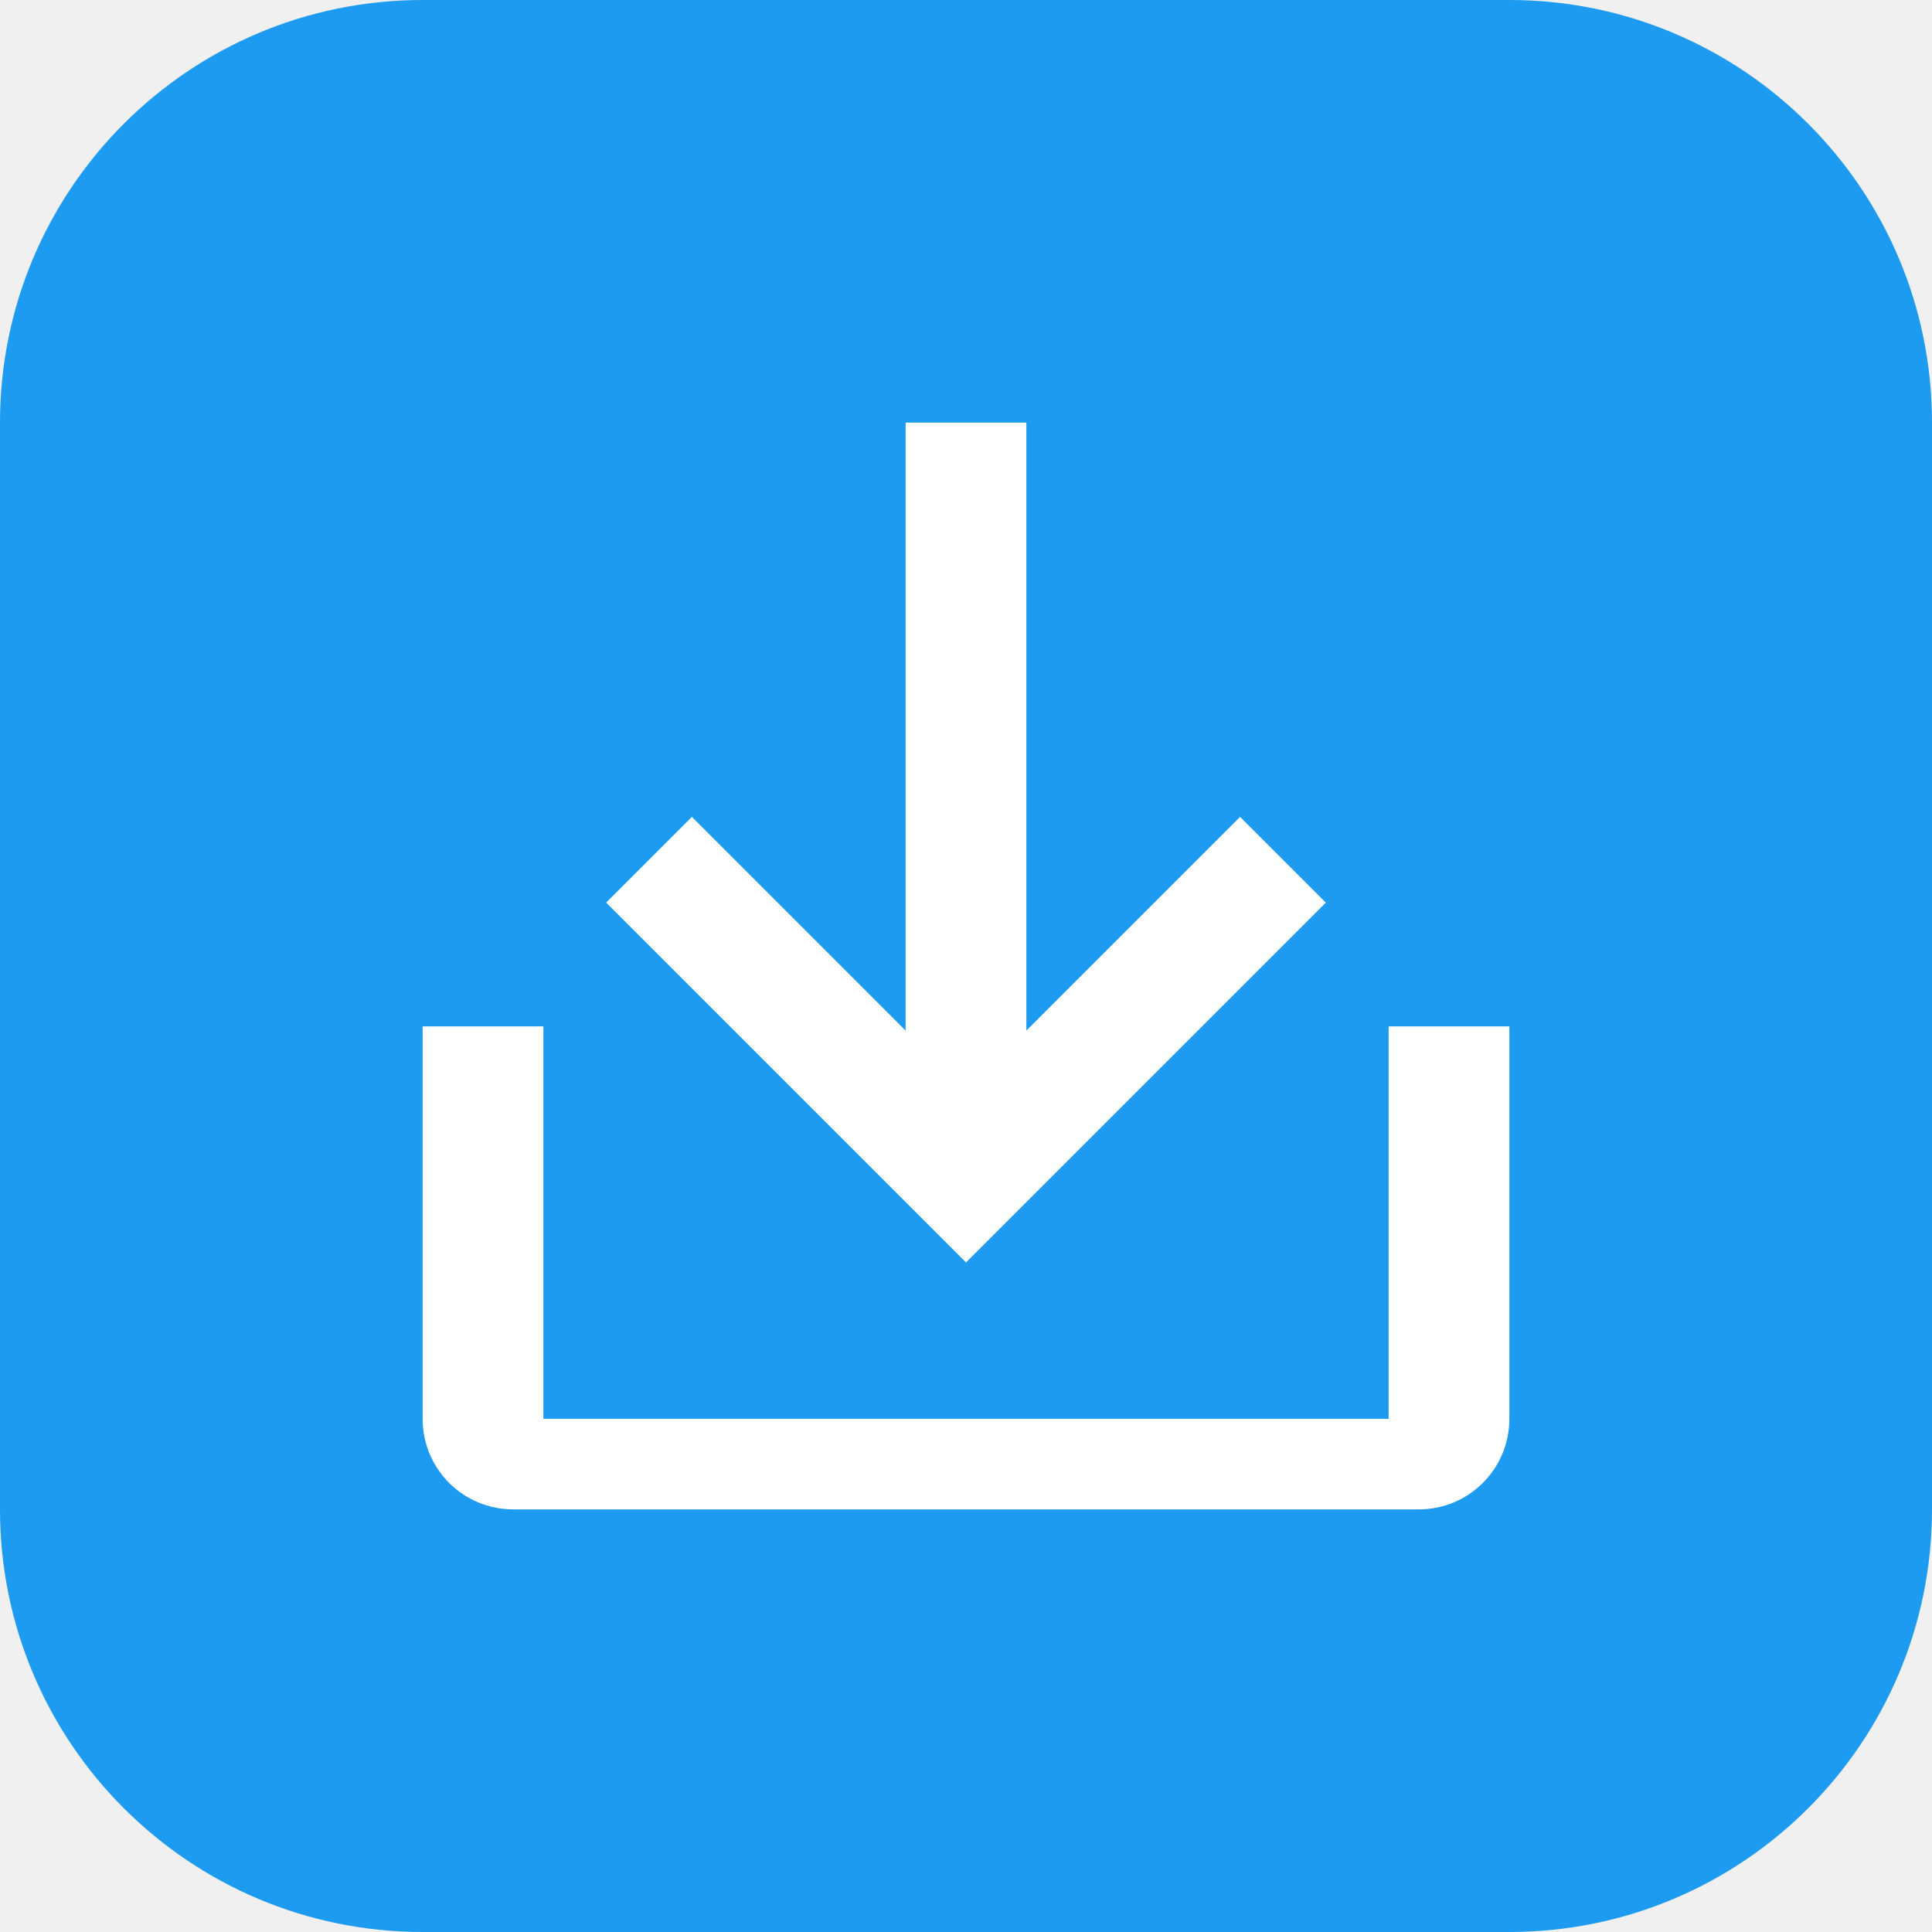
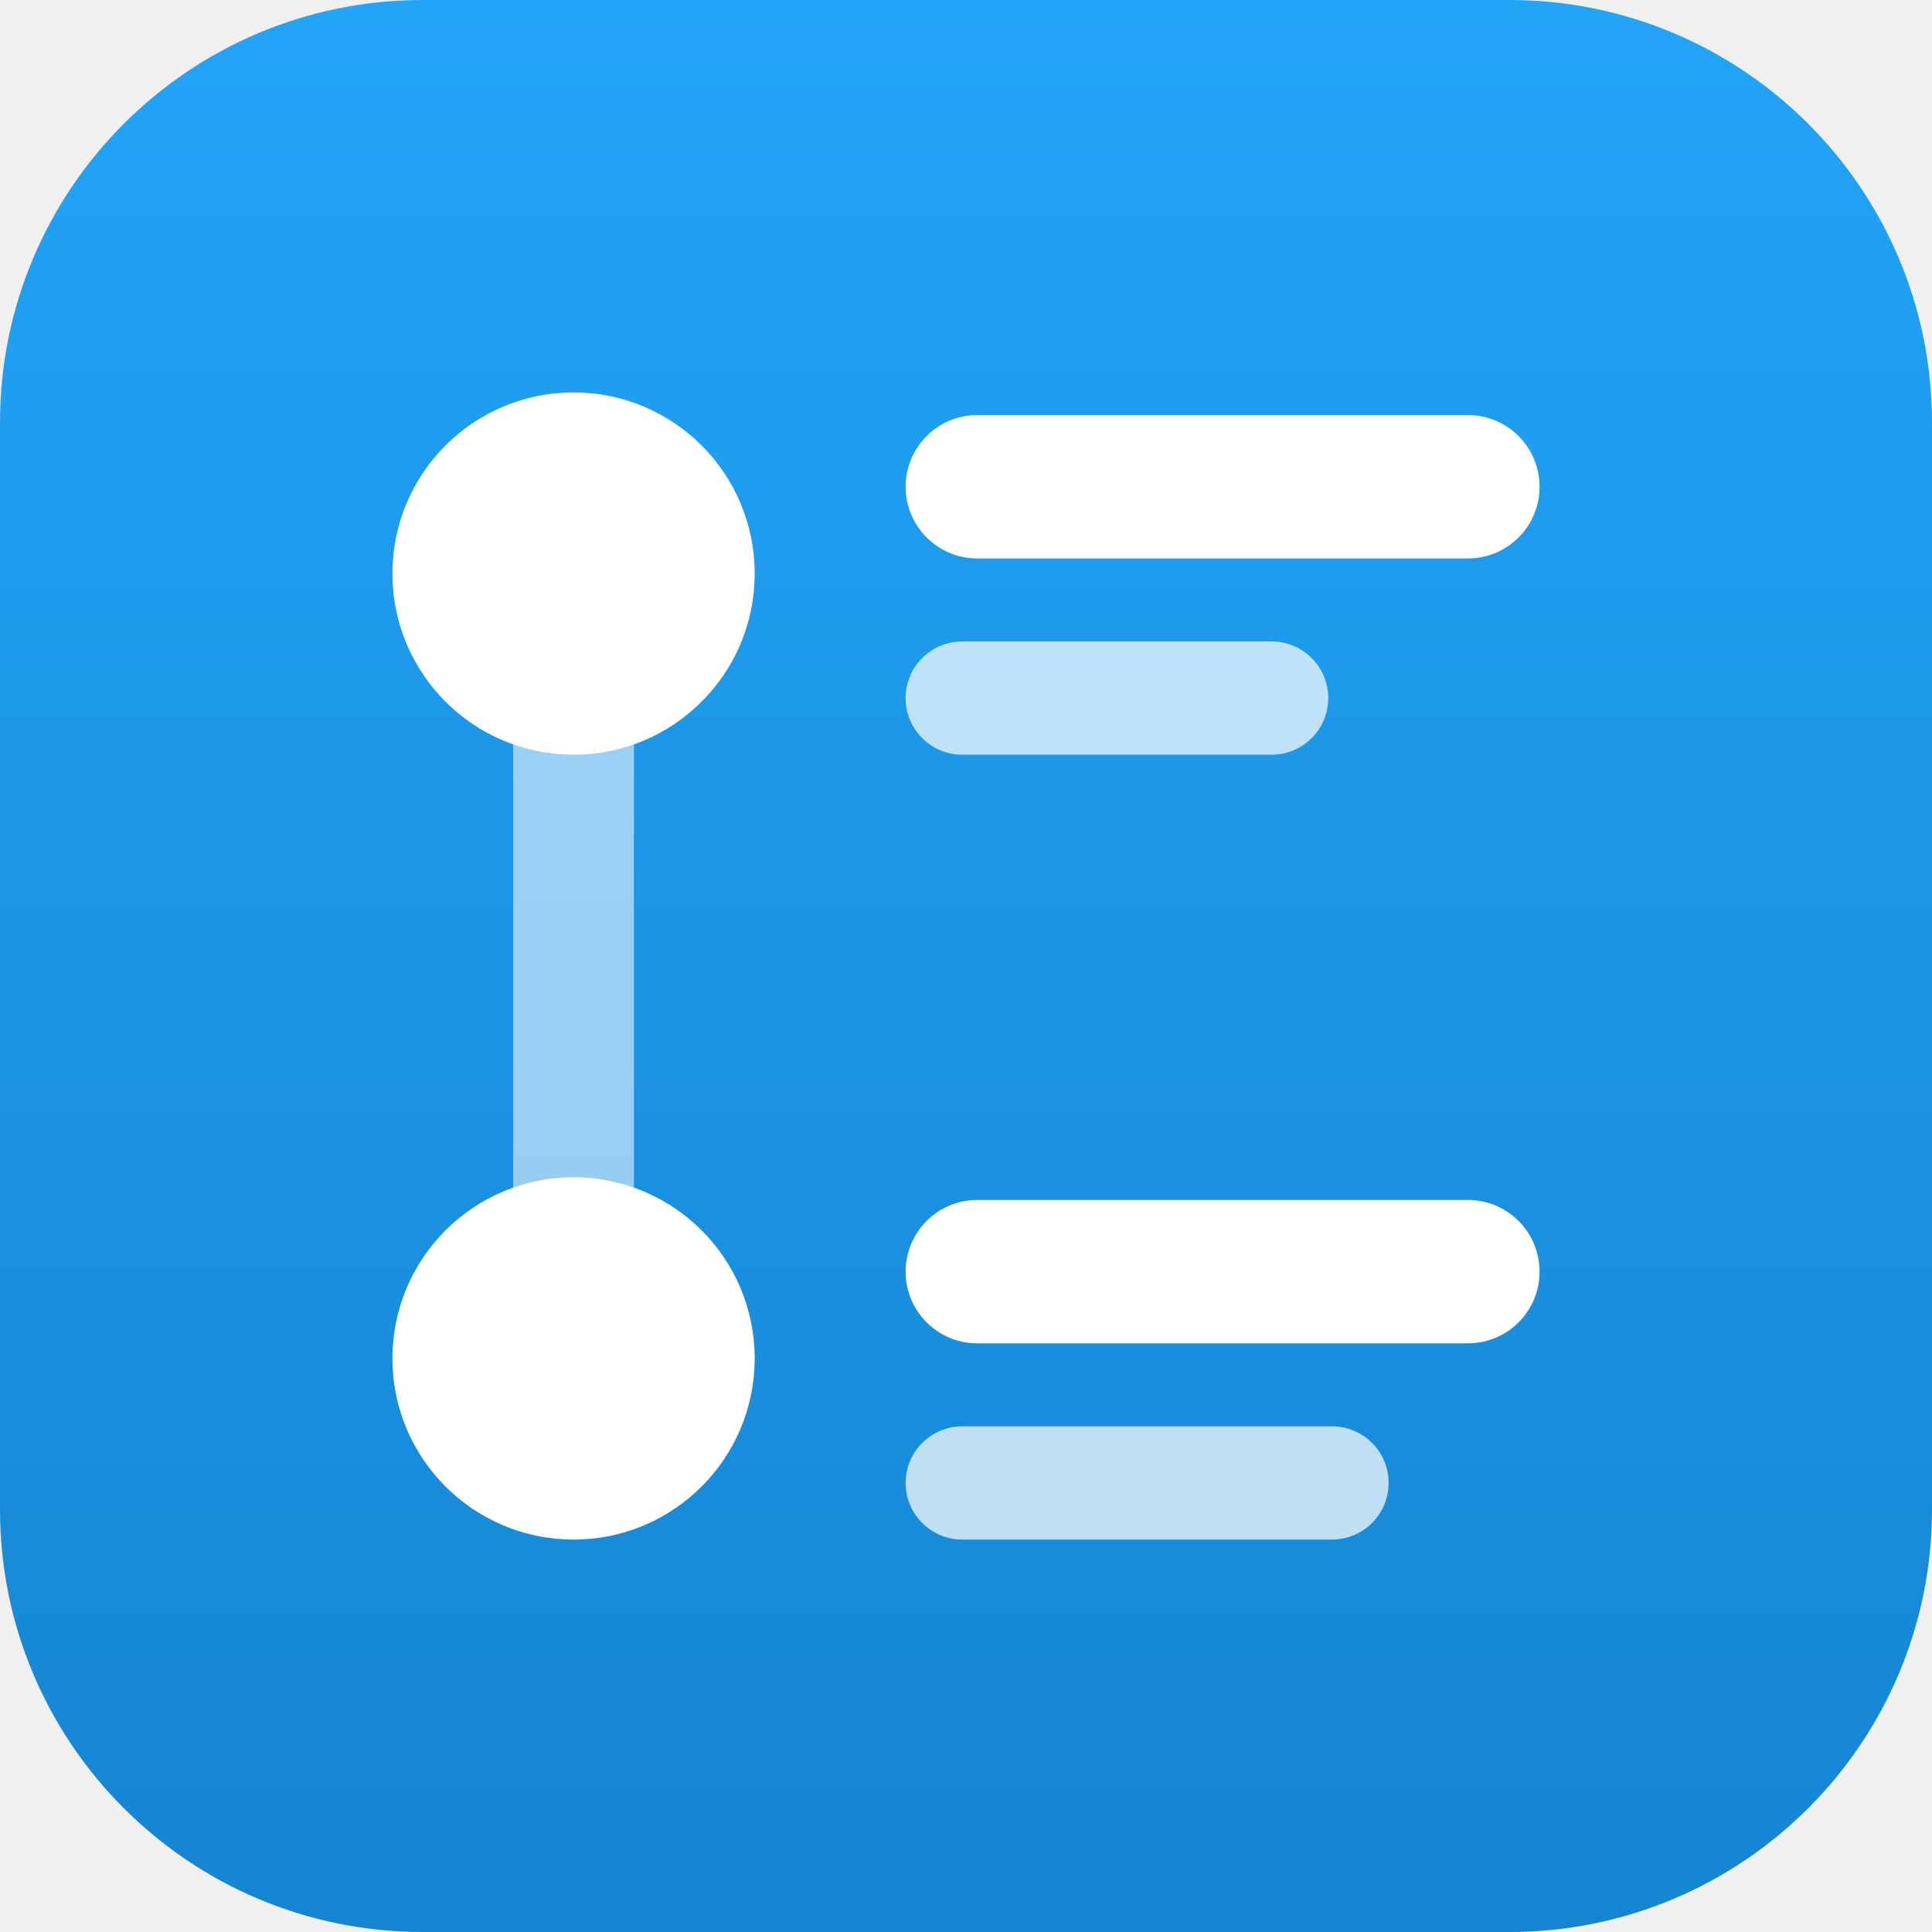
<svg xmlns="http://www.w3.org/2000/svg" viewBox="0 0 128 128" width="128" height="128" role="img" aria-labelledby="postnote-icon-title">
-   <rect width="128" height="128" rx="28" fill="#1d9bf0" />
-   <g transform="translate(16 16) scale(4)" fill="#ffffff">
-     <path d="M3 19.5c0 .83.67 1.5 1.5 1.5h15c.83 0 1.5-.67 1.5-1.5v-6.5h-2v6.5h-14v-6.5h-2v6.5zM11 13.07l-3.54-3.54-1.42 1.42L12 16.91l5.96-5.96-1.42-1.42L13 13.07V3h-2v10.07z" />
-   </g>
+   <defs>
+     <linearGradient id="postnote-bg" x1="0" y1="0" x2="0" y2="1">
+       <stop offset="0%" stop-color="#22a4f8" />
+       <stop offset="100%" stop-color="#1585d1" />
+     </linearGradient>
+   </defs>
+   <rect width="128" height="128" rx="28" fill="url(#postnote-bg)" />
+   <rect x="34" y="44" width="8" height="40" rx="4" fill="#ffffff" opacity="0.55" />
+   <circle cx="38" cy="38" r="12" fill="#ffffff" />
+   <circle cx="38" cy="90" r="12" fill="#ffffff" />
+   <rect x="60" y="27.5" width="42" height="9.5" rx="4.75" fill="#ffffff" />
+   <rect x="60" y="42.5" width="28" height="7.5" rx="3.75" fill="#ffffff" opacity="0.72" />
+   <rect x="60" y="79.5" width="42" height="9.5" rx="4.75" fill="#ffffff" />
+   <rect x="60" y="94.5" width="32" height="7.5" rx="3.75" fill="#ffffff" opacity="0.72" />
</svg>
